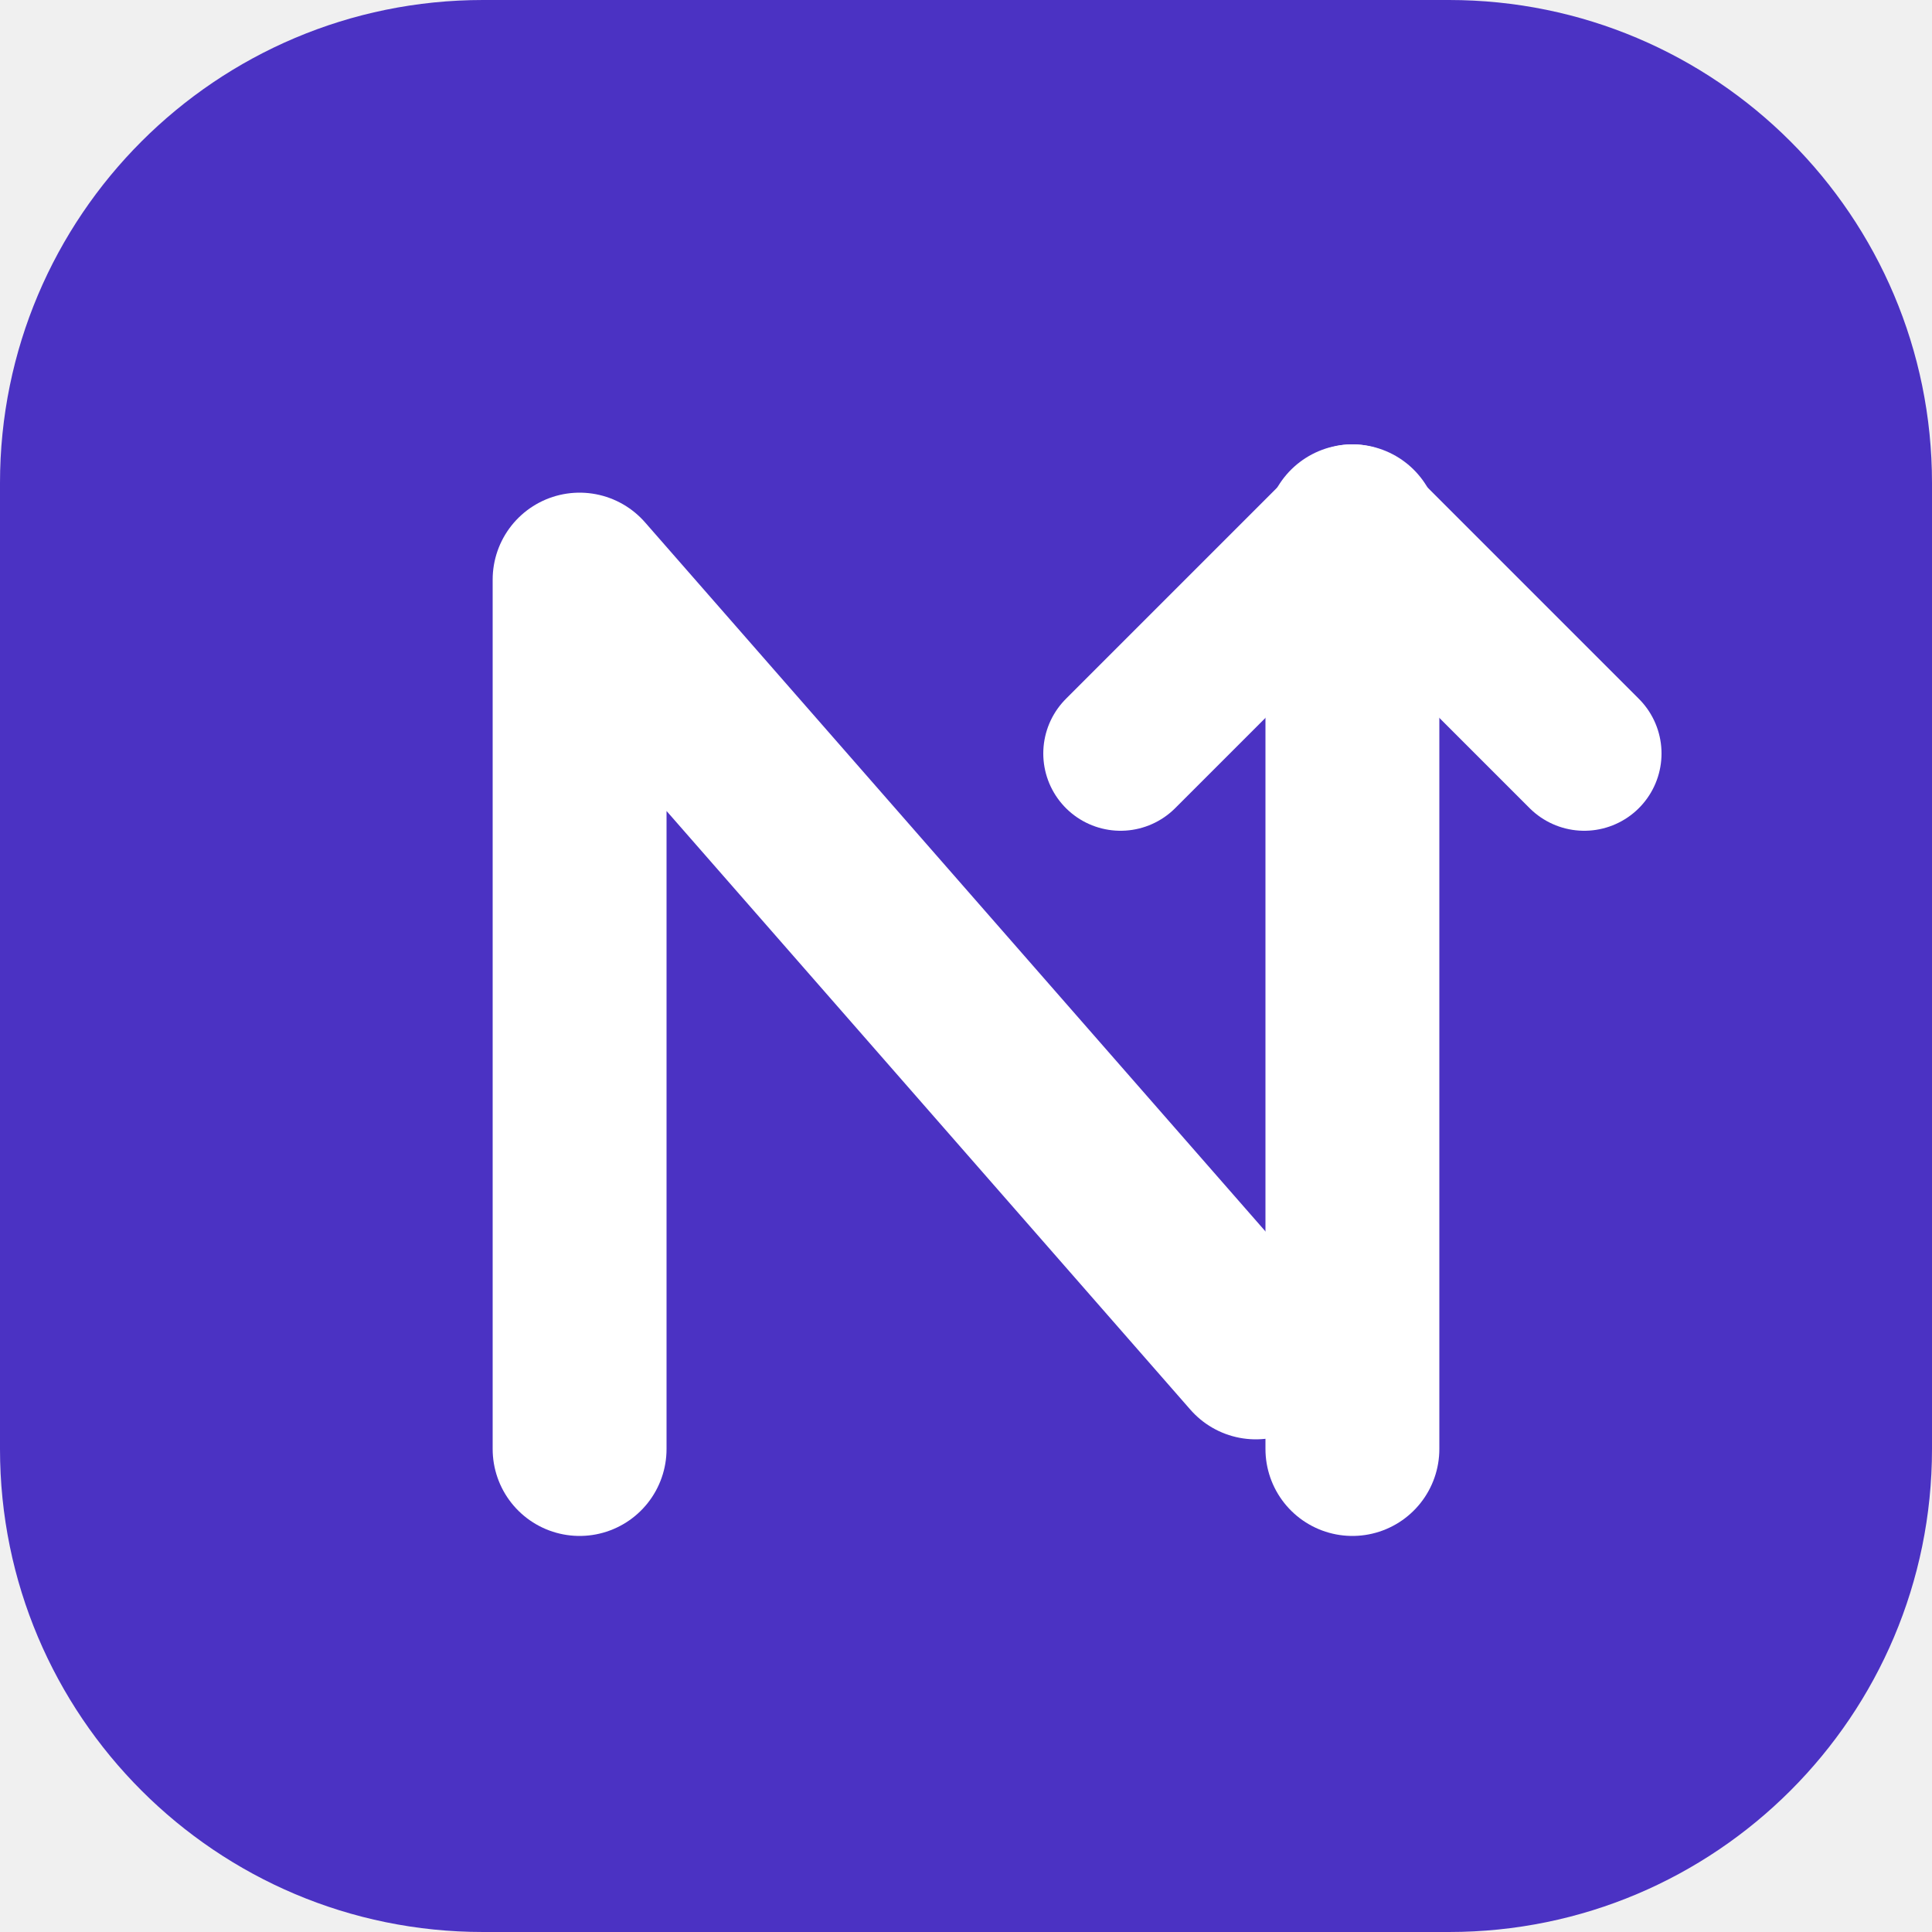
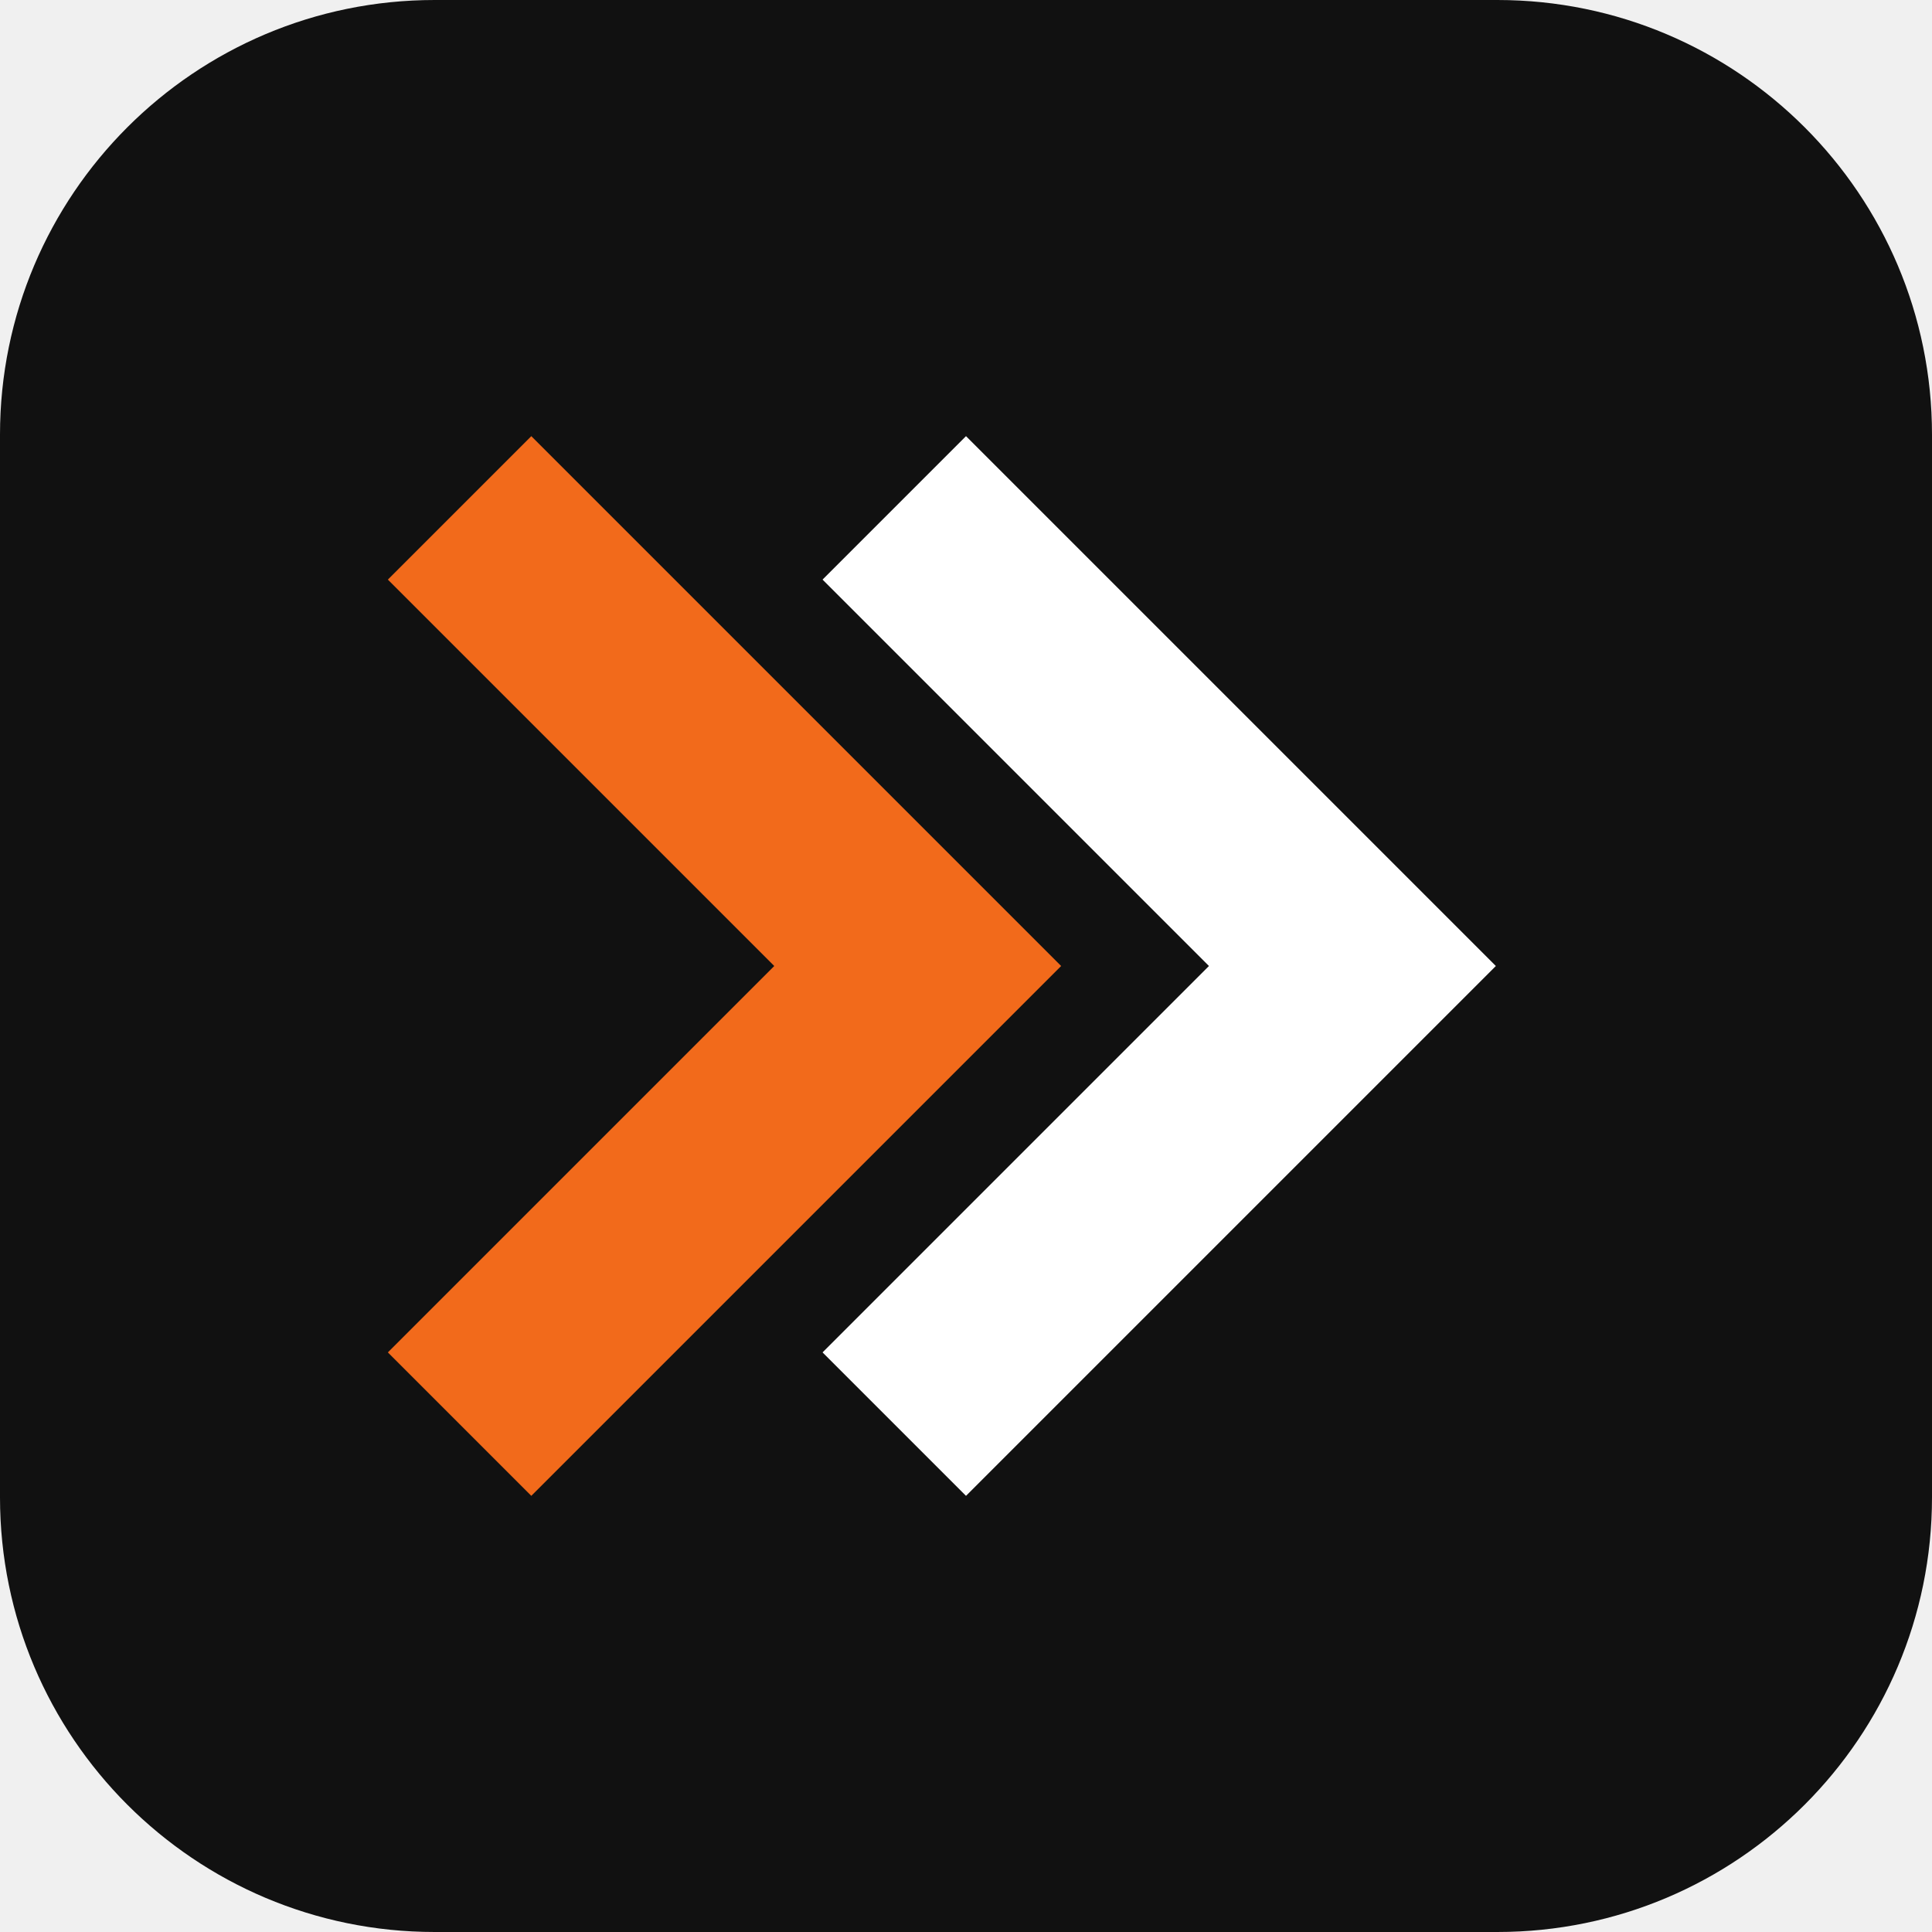
<svg xmlns="http://www.w3.org/2000/svg" viewBox="0 0 40 40">
-   <rect width="40" height="40" rx="10" fill="#4b32c3" />
-   <path d="M12 30V12l14 16" fill="none" stroke="#fff" stroke-width="3.6" stroke-linejoin="round" stroke-linecap="round" />
-   <path d="M28 30V11" fill="none" stroke="#fff" stroke-width="3.6" stroke-linecap="round" />
-   <path d="M23.2 15.6 28 10.8l4.8 4.8" fill="none" stroke="#fff" stroke-width="3.2" stroke-linecap="round" stroke-linejoin="round" />
+   <rect width="40" height="40" rx="9" fill="#111111" />
+   <path d="M11 12l8 8-8 8" fill="none" stroke="#F26A1B" stroke-width="4.2" stroke-linecap="square" />
+   <path d="M20 12l8 8-8 8" fill="none" stroke="#fff" stroke-width="4.2" stroke-linecap="square" />
</svg>
